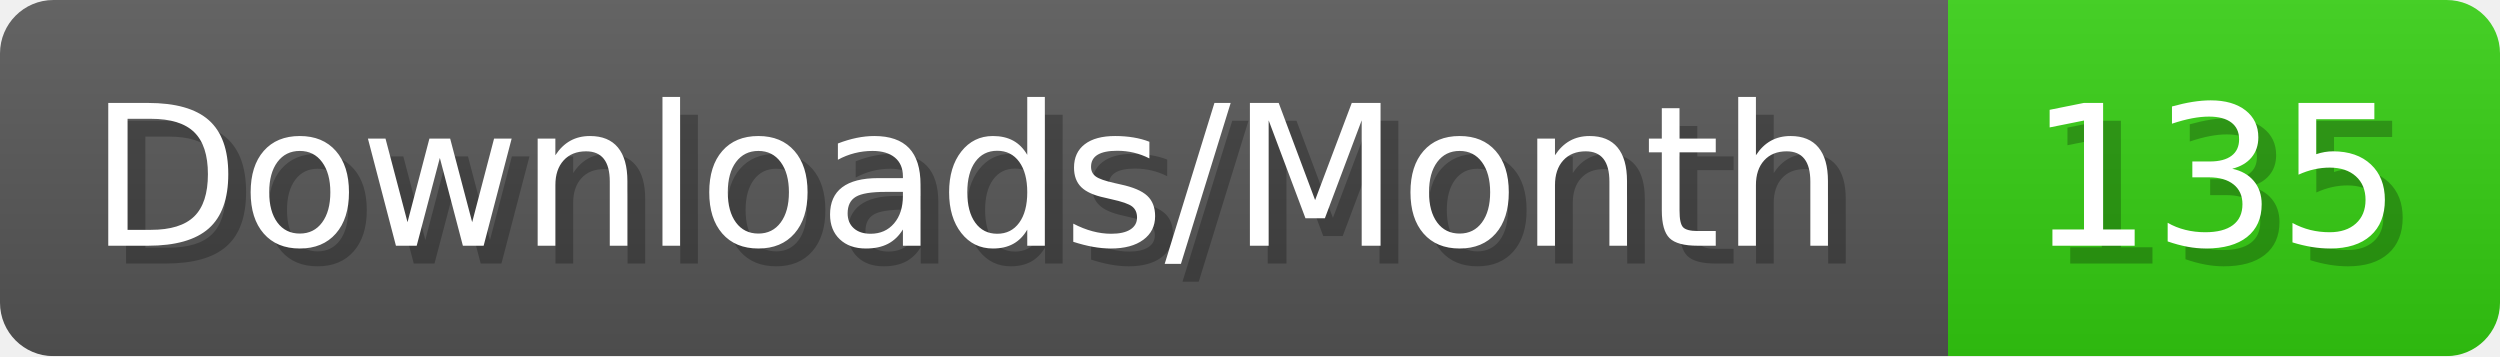
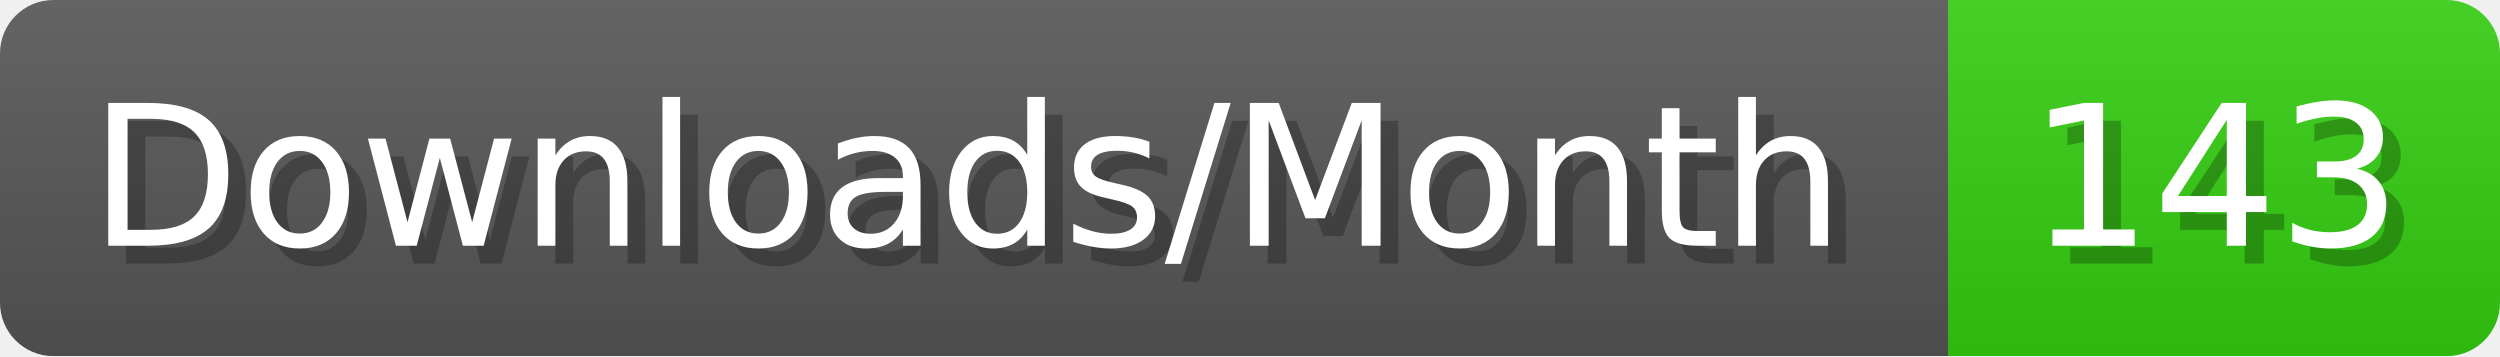
- <svg xmlns="http://www.w3.org/2000/svg" width="140.4" height="20" viewBox="0 0 1404 200" role="img" aria-label="Downloads/Month: 135">
+ <svg xmlns="http://www.w3.org/2000/svg" width="140.4" height="20" viewBox="0 0 1404 200" role="img" aria-label="Downloads/Month: 143">
  <linearGradient id="YlXUI" x2="0" y2="100%">
    <stop offset="0" stop-opacity=".1" stop-color="#EEE" />
    <stop offset="1" stop-opacity=".1" />
  </linearGradient>
  <mask id="JHhop">
    <rect width="1404" height="200" rx="30" fill="#FFF" />
  </mask>
  <g mask="url(#JHhop)">
    <rect width="1094" height="200" fill="#555" />
    <rect width="310" height="200" fill="#3C1" x="1094" />
    <rect width="1404" height="200" fill="url(#YlXUI)" />
  </g>
  <g aria-hidden="true" fill="#fff" text-anchor="start" font-family="Verdana,DejaVu Sans,sans-serif" font-size="110">
    <text x="60" y="148" textLength="994" fill="#000" opacity="0.25">Downloads/Month</text>
    <text x="50" y="138" textLength="994">Downloads/Month</text>
-     <text x="1149" y="148" textLength="210" fill="#000" opacity="0.25">135</text>
-     <text x="1139" y="138" textLength="210">135</text>
+     <text x="1149" y="148" textLength="210" fill="#000" opacity="0.25">143</text>
+     <text x="1139" y="138" textLength="210">143</text>
  </g>
</svg>
